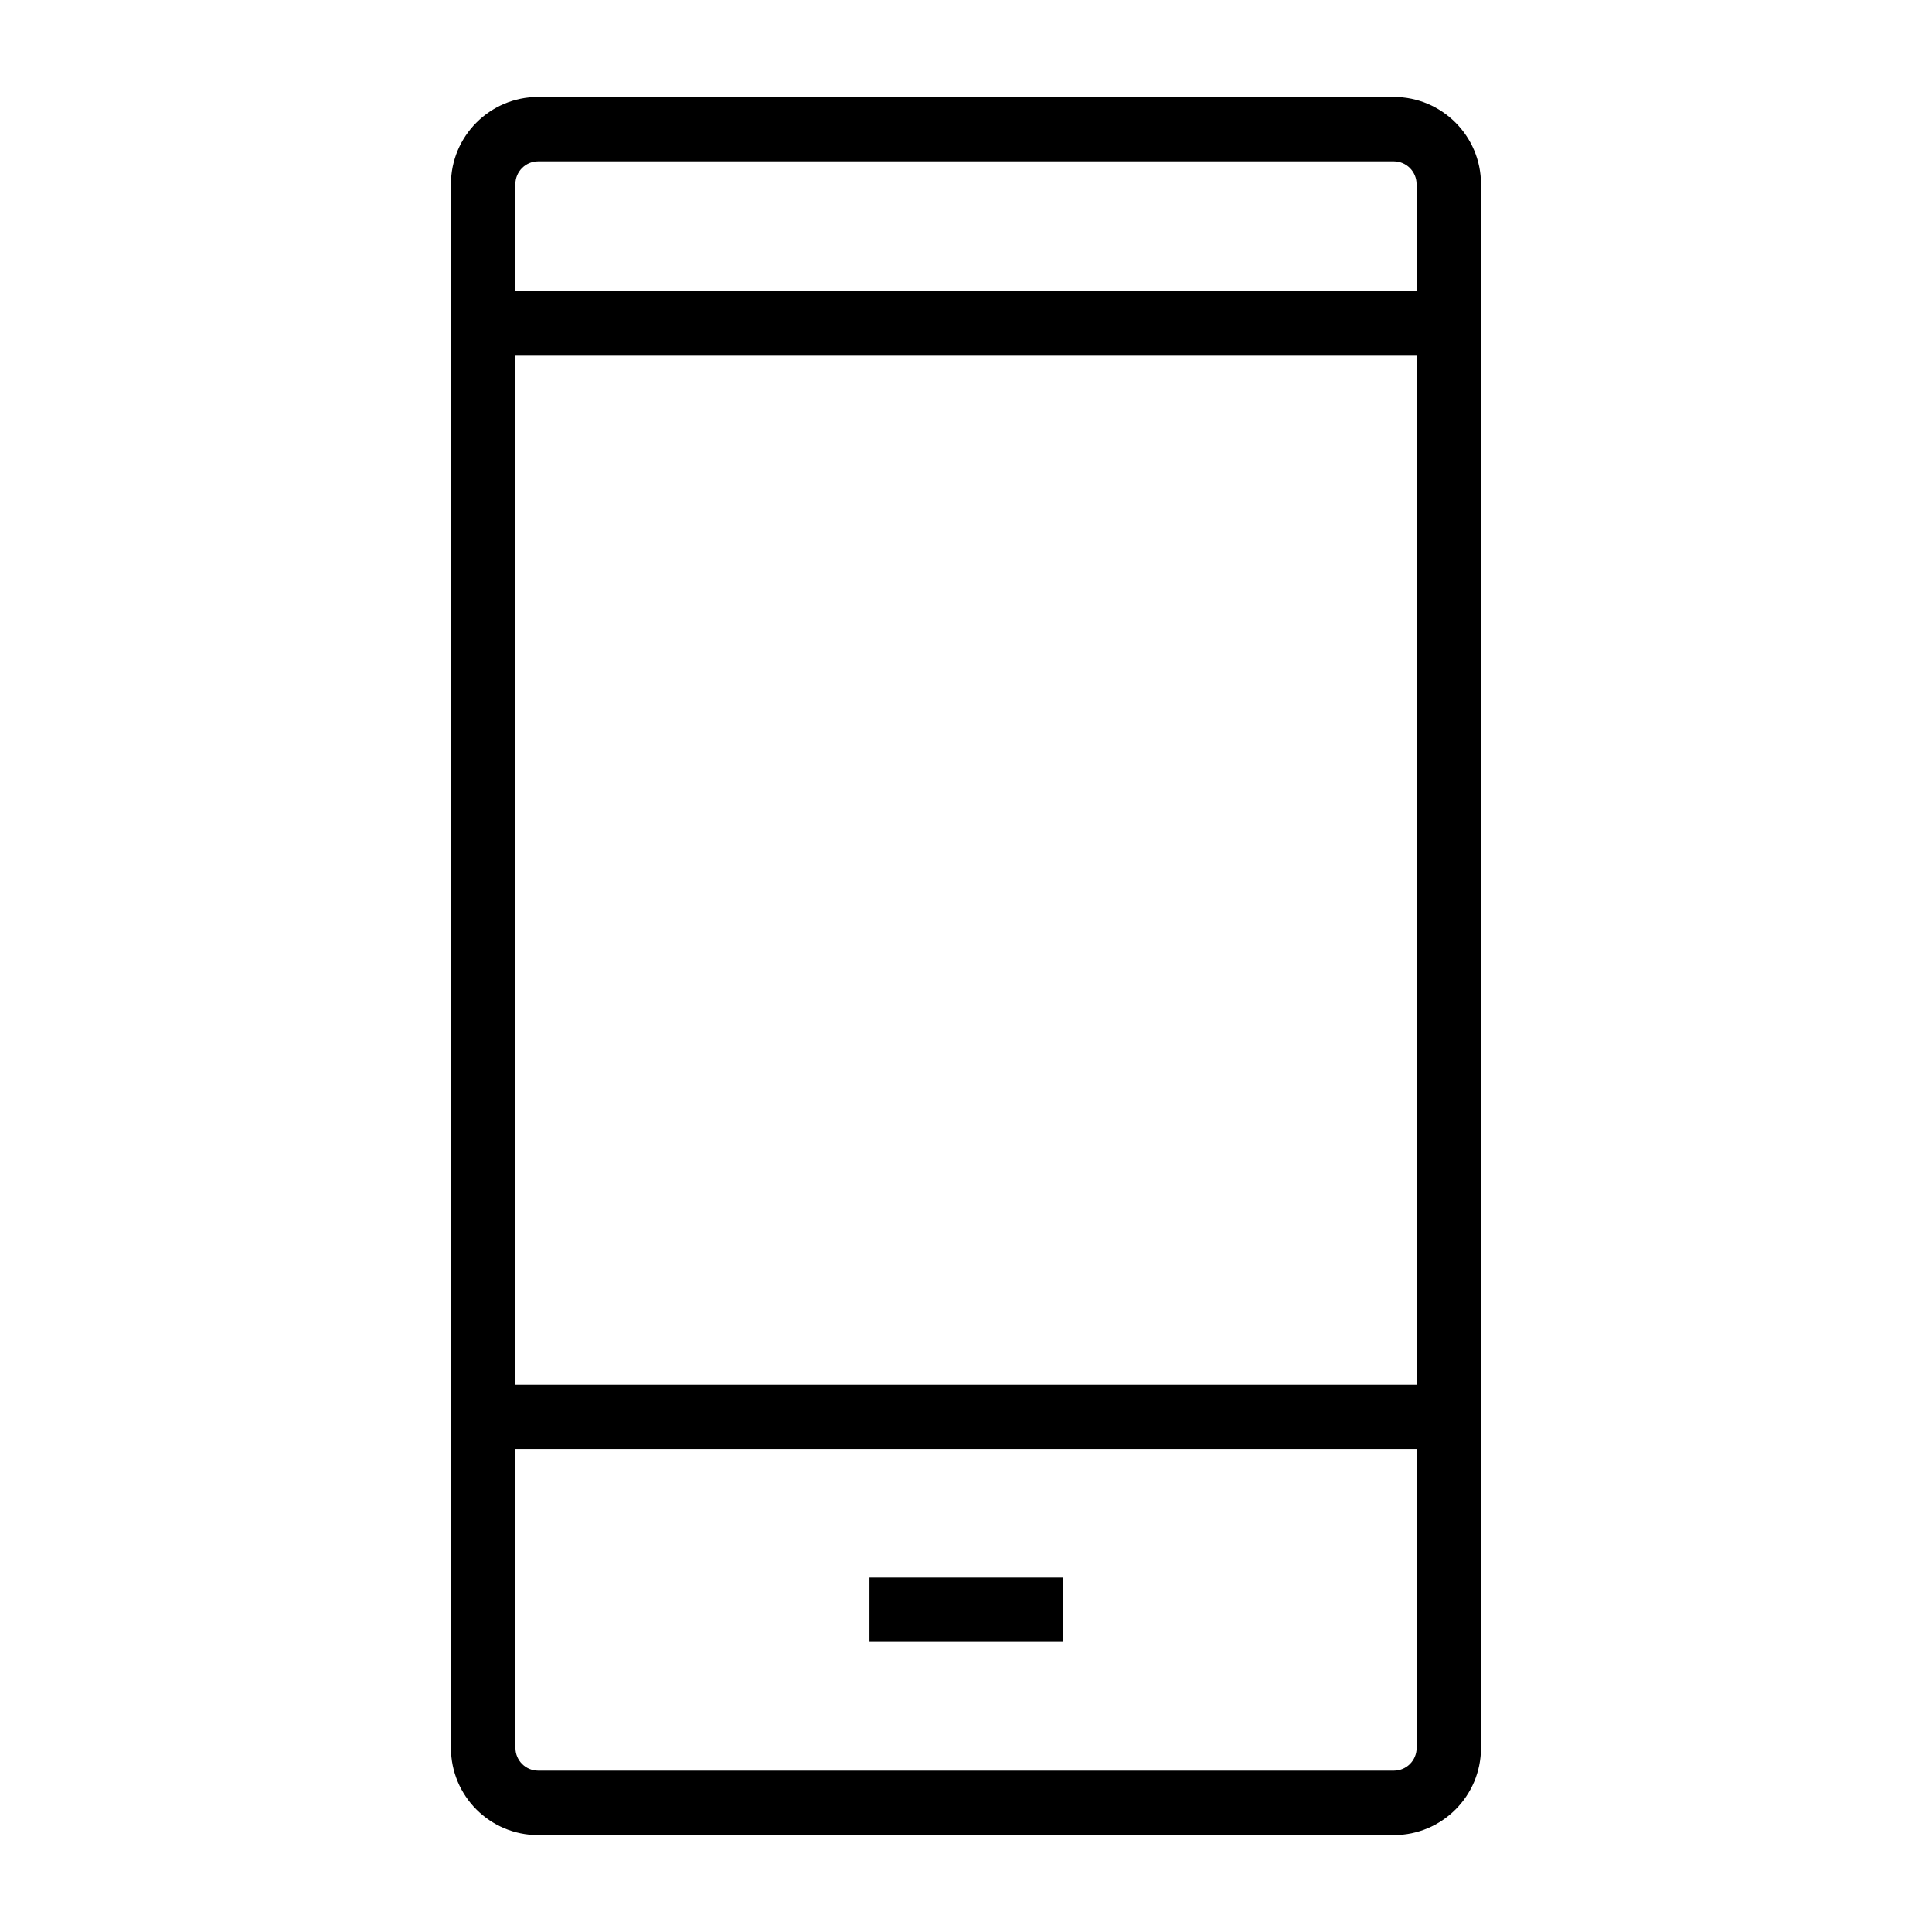
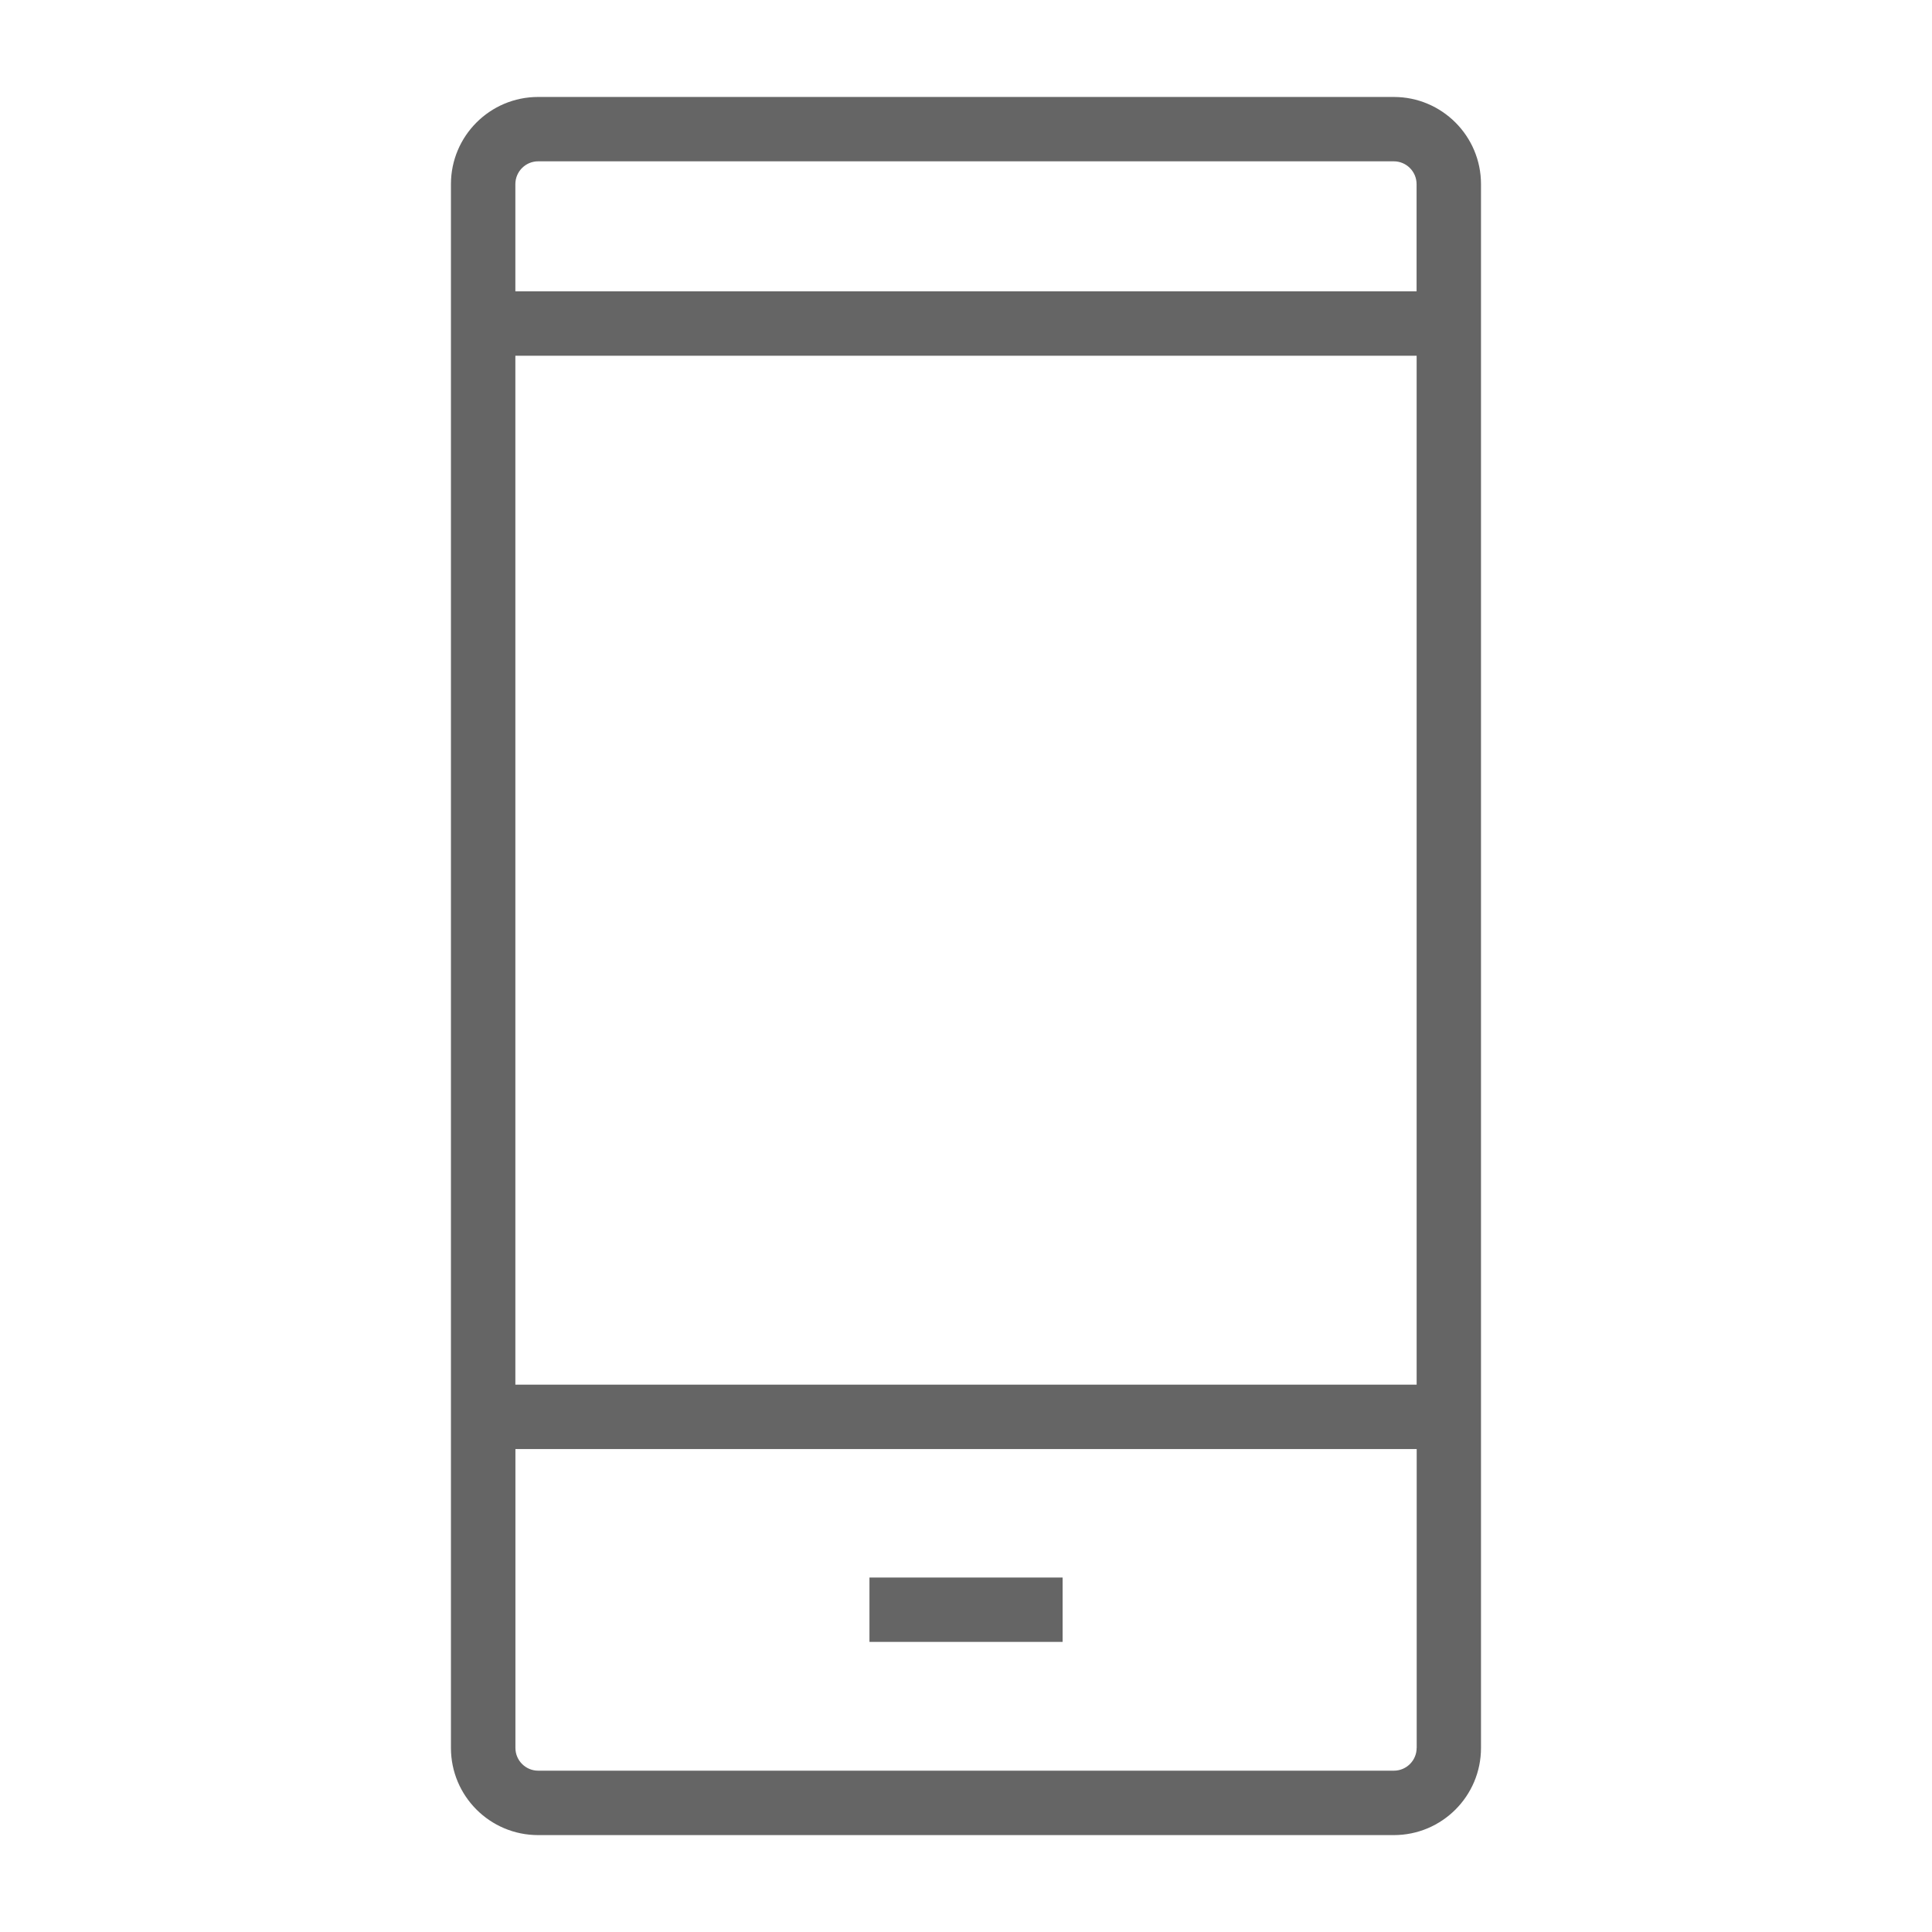
<svg xmlns="http://www.w3.org/2000/svg" version="1.1" width="32" height="32" viewBox="0 0 32 32">
  <g id="icomoon-ignore">
</g>
-   <path d="M23.086 1.606h-14.173c-0.797 0-1.444 0.647-1.444 1.444v25.901c0 0.798 0.647 1.444 1.444 1.444h14.173c0.797 0 1.444-0.646 1.444-1.444v-25.901c0-0.797-0.647-1.444-1.444-1.444zM23.464 28.951c0 0.208-0.169 0.377-0.377 0.377h-14.173c-0.208 0-0.377-0.169-0.377-0.377v-4.95h14.928v4.95zM23.464 22.934h-14.928v-17.042h14.928v17.042zM23.464 4.826h-14.928v-1.776c0-0.208 0.169-0.378 0.377-0.378h14.173c0.208 0 0.377 0.17 0.377 0.378v1.776z" fill="#000000" />
-   <path d="M14.401 26.129h3.199v1.066h-3.199v-1.066z" fill="#000000" />
+   <path d="M23.086 1.606h-14.173c-0.797 0-1.444 0.647-1.444 1.444v25.901c0 0.798 0.647 1.444 1.444 1.444h14.173c0.797 0 1.444-0.646 1.444-1.444v-25.901c0-0.797-0.647-1.444-1.444-1.444zM23.464 28.951c0 0.208-0.169 0.377-0.377 0.377h-14.173c-0.208 0-0.377-0.169-0.377-0.377v-4.95h14.928v4.95zM23.464 22.934h-14.928v-17.042h14.928v17.042zM23.464 4.826h-14.928v-1.776c0-0.208 0.169-0.378 0.377-0.378h14.173c0.208 0 0.377 0.17 0.377 0.378v1.776z" fill="#656565" />
+   <path d="M14.401 26.129h3.199v1.066h-3.199v-1.066z" fill="#656565" />
</svg>
